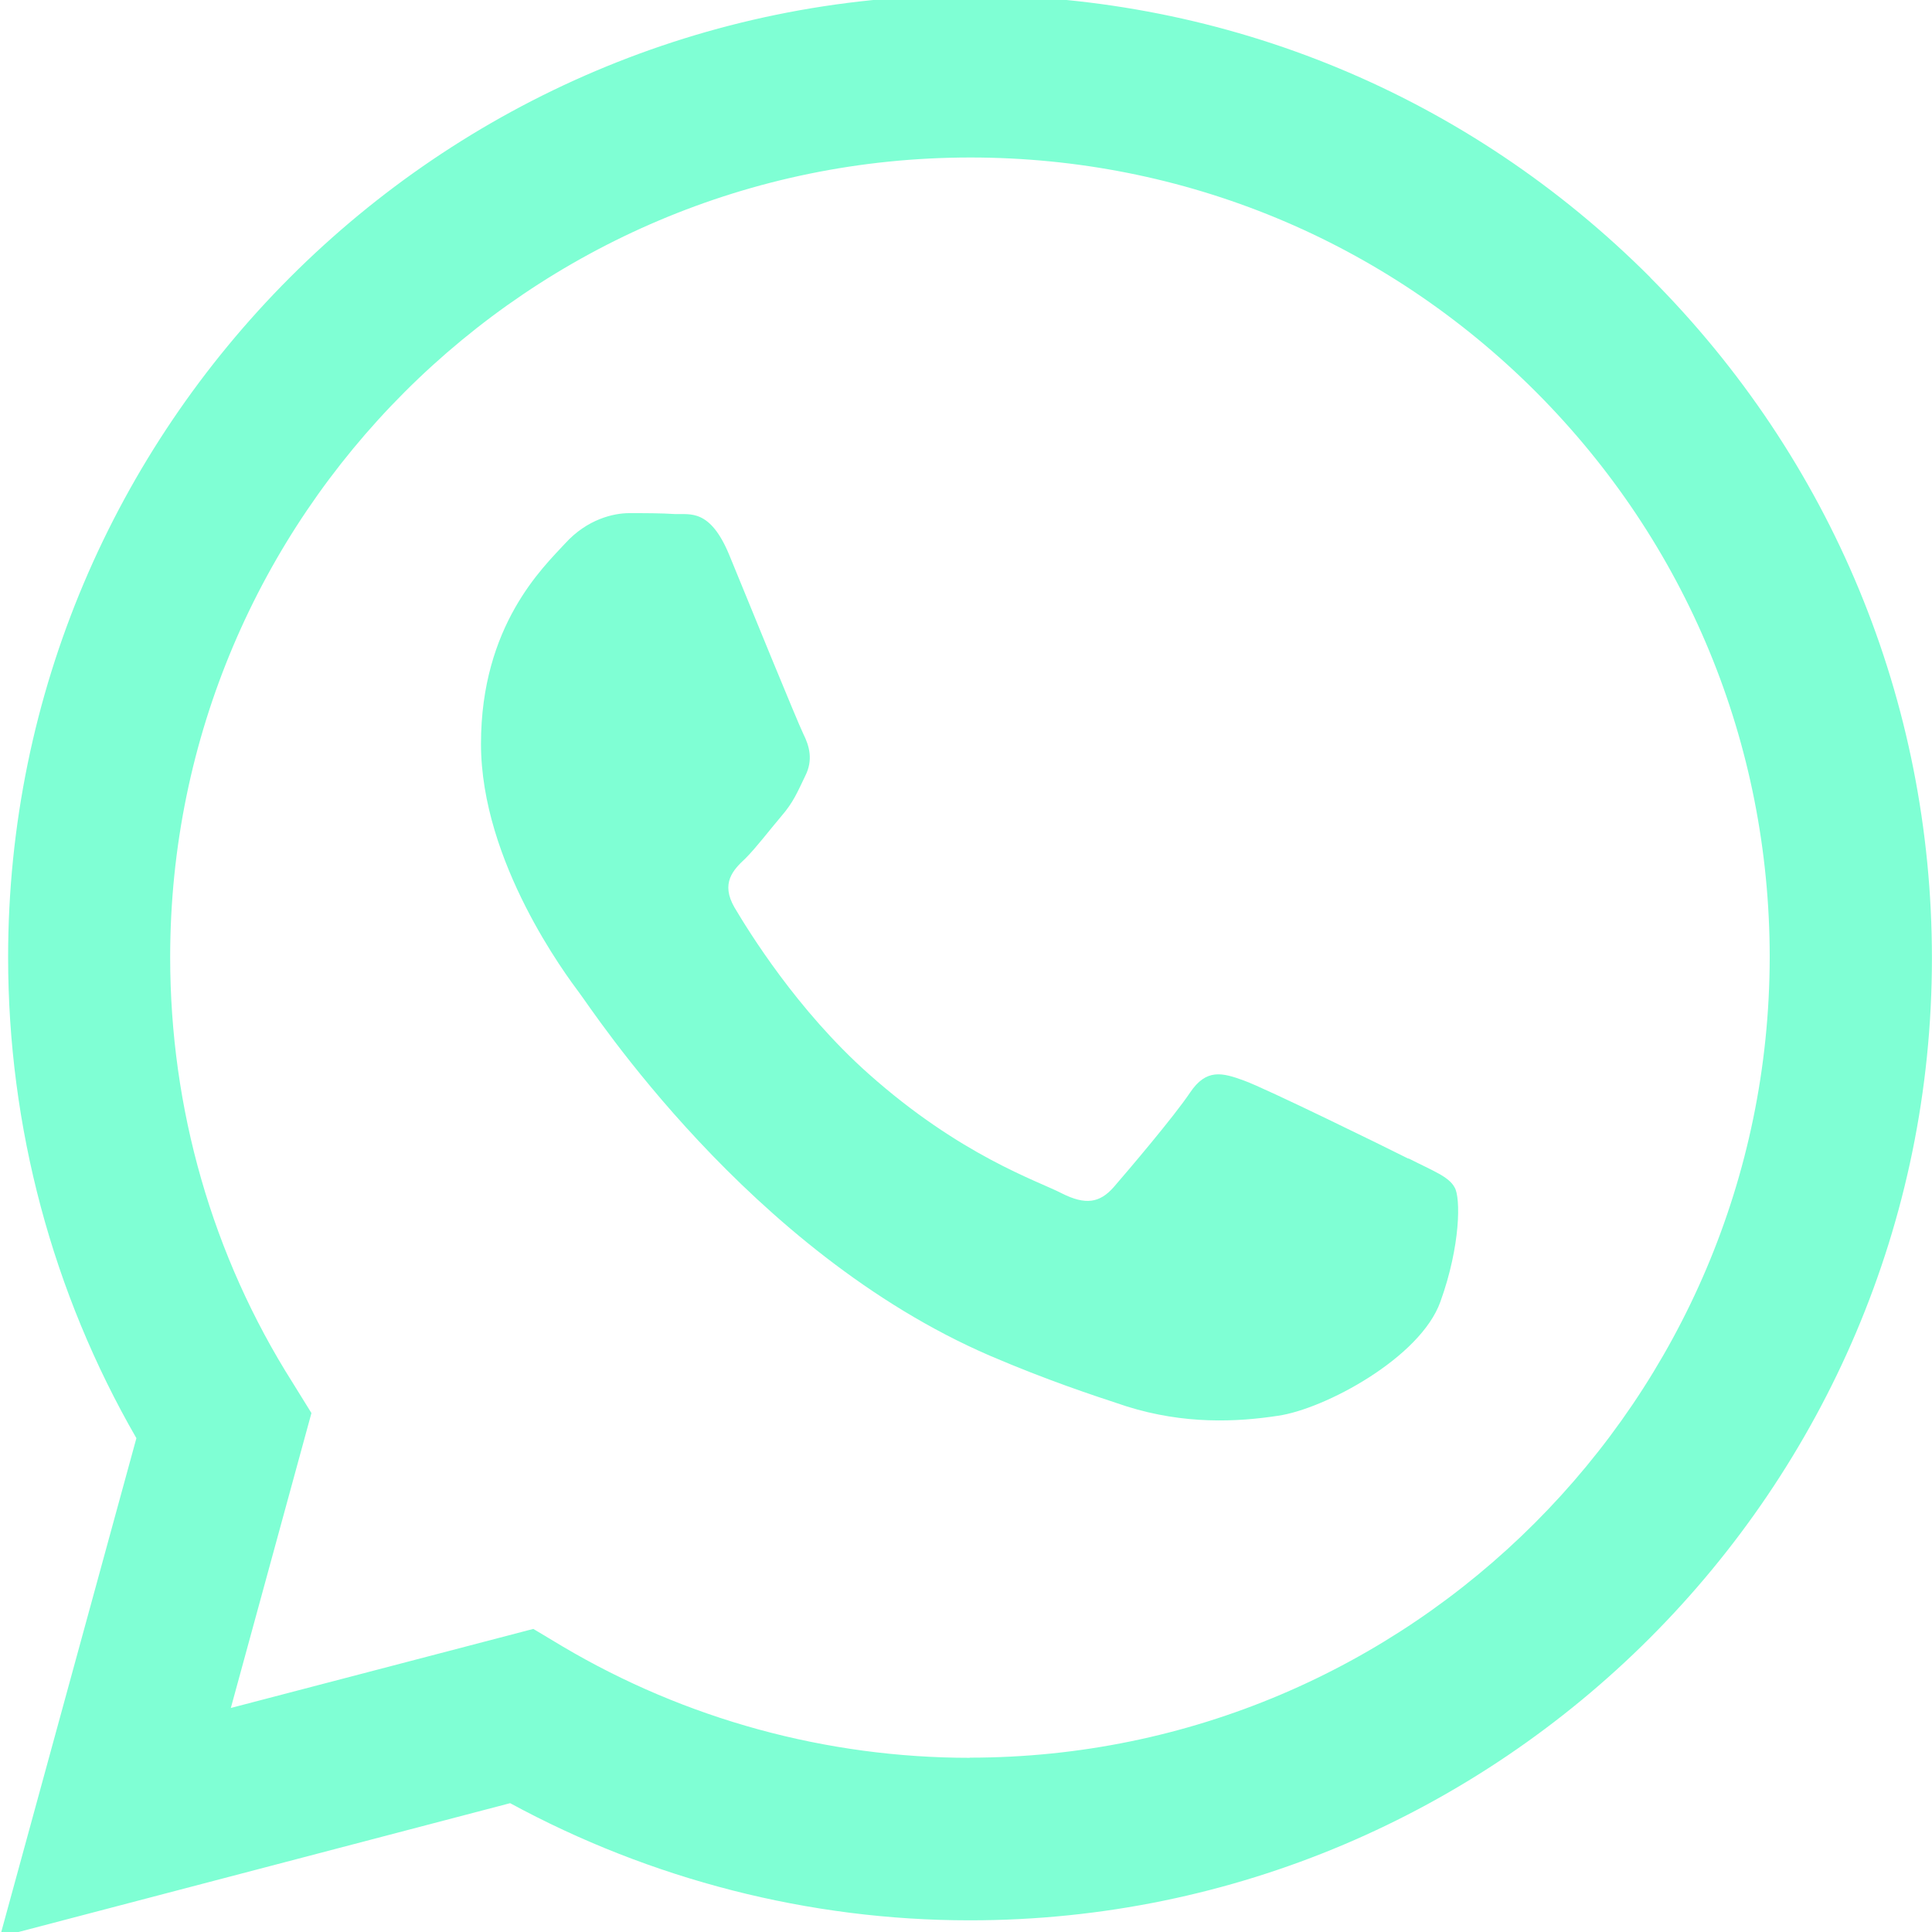
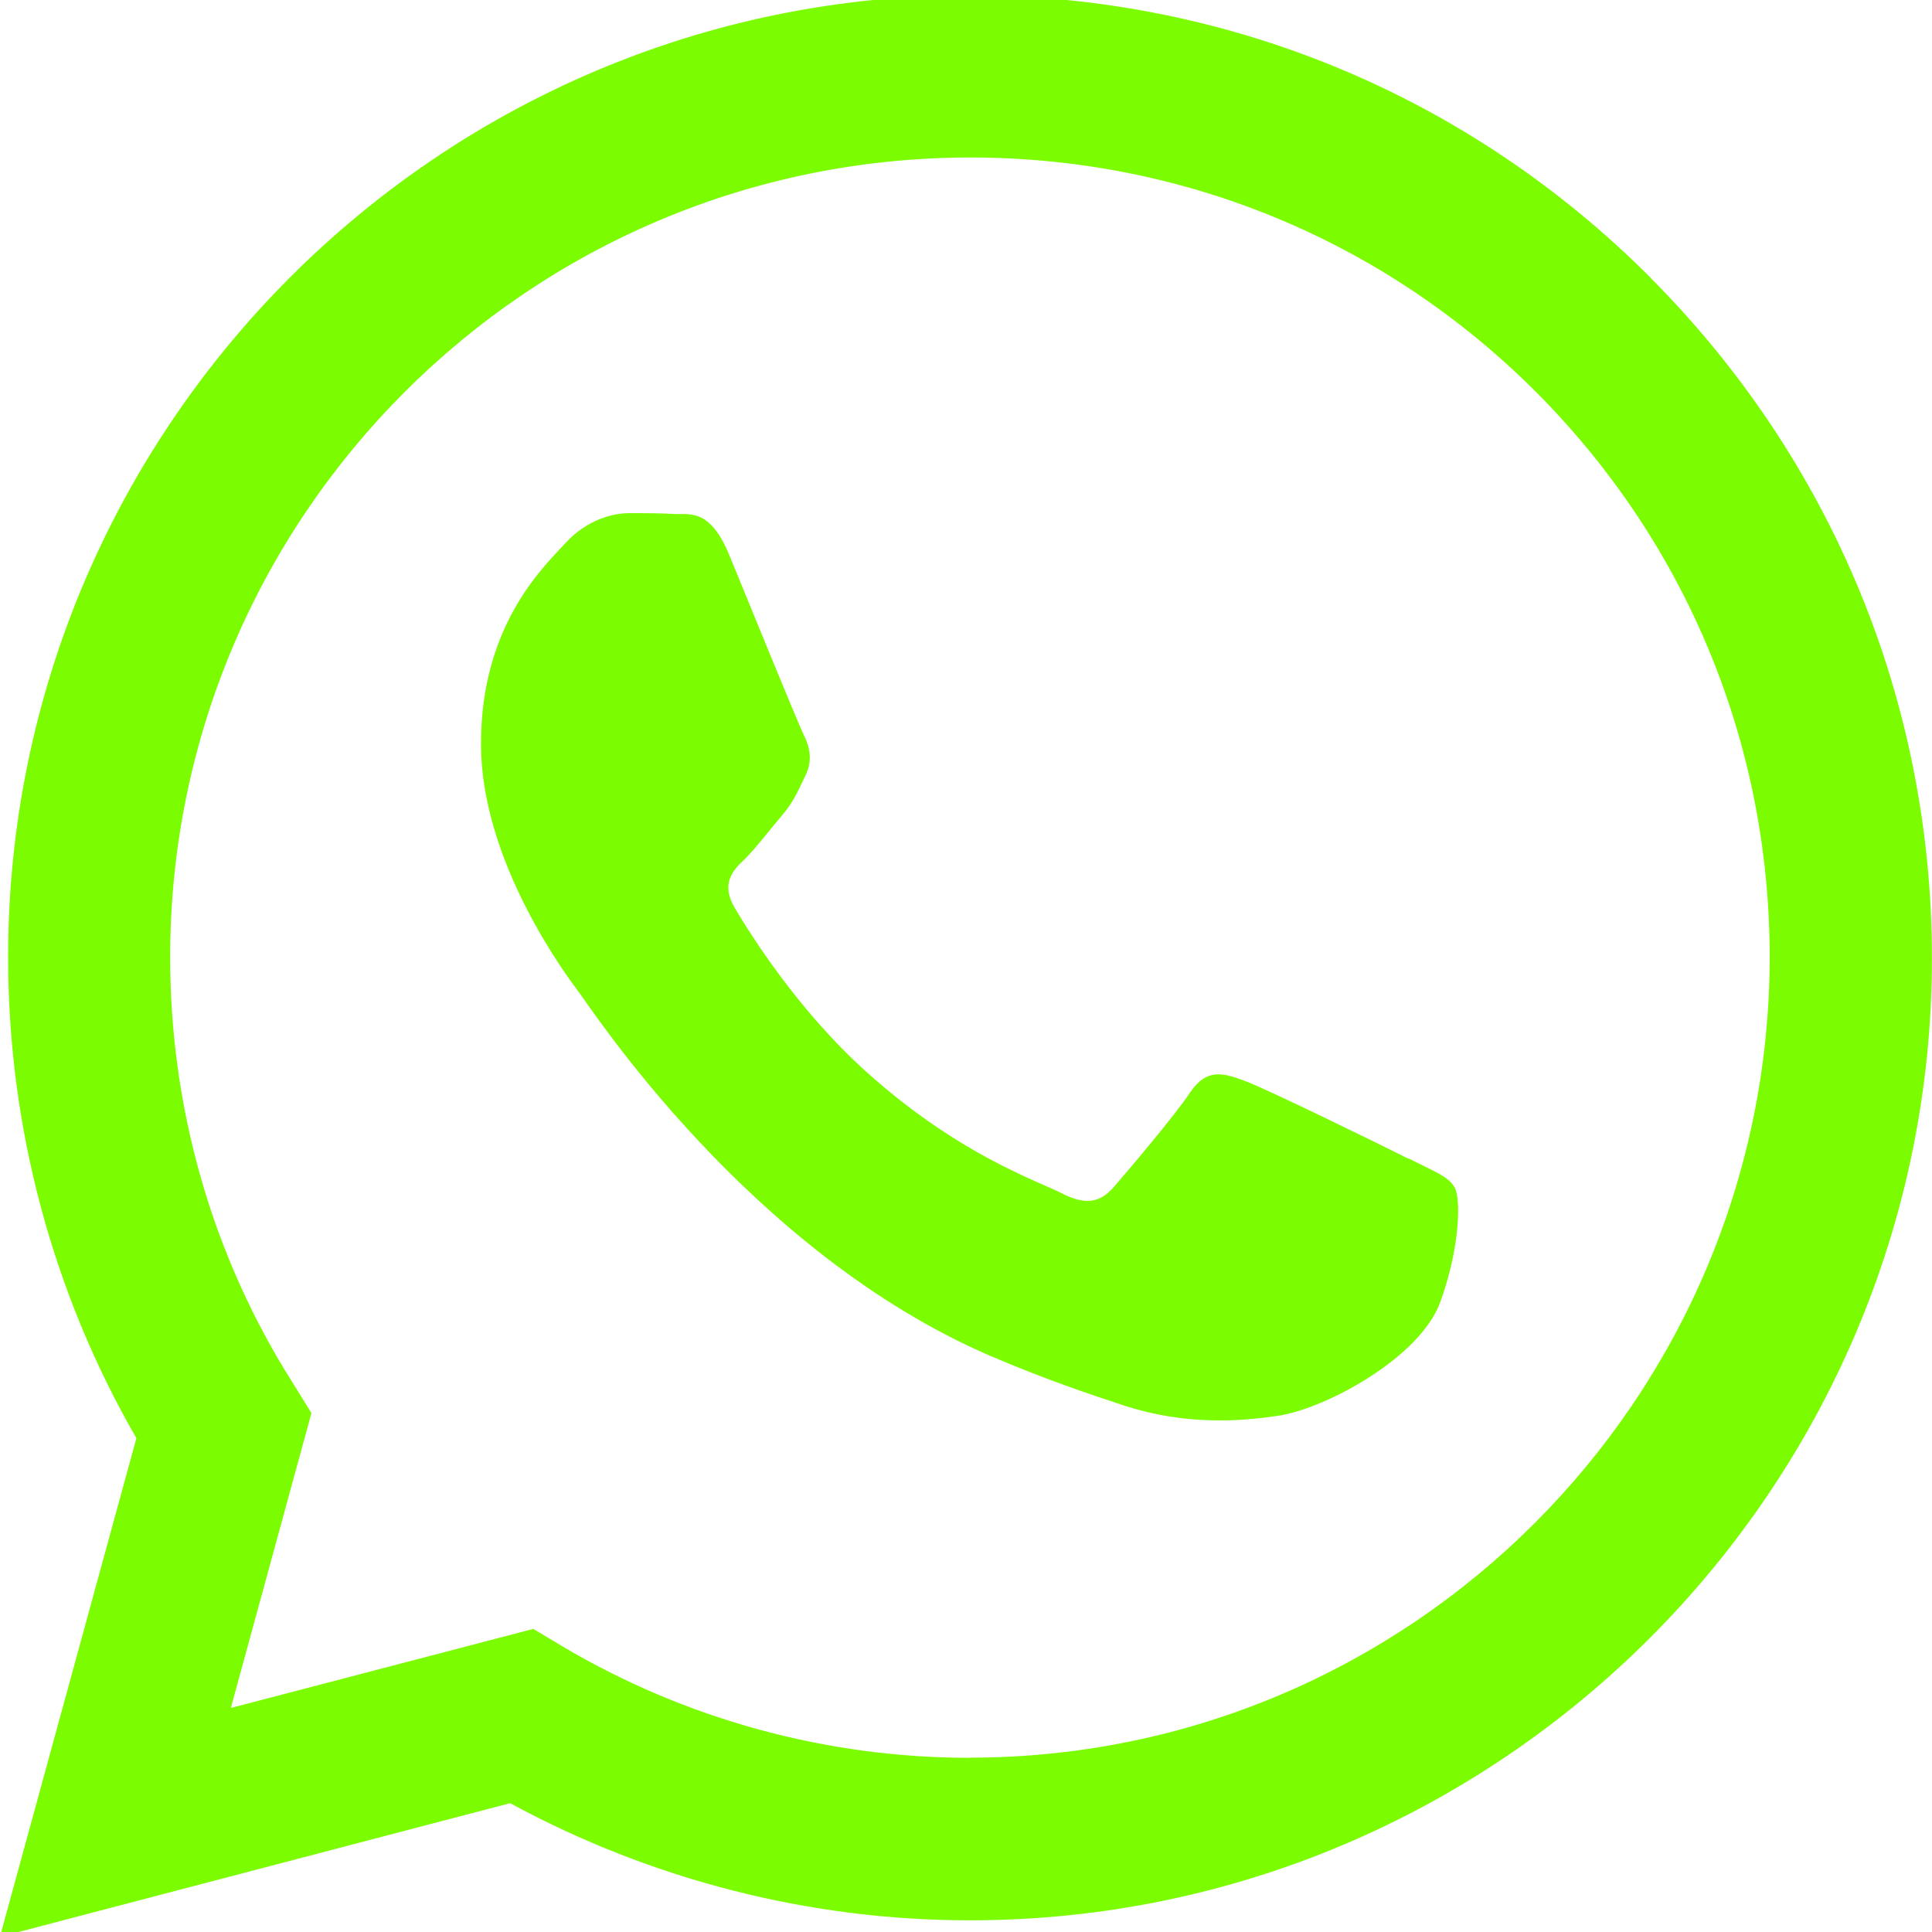
<svg xmlns="http://www.w3.org/2000/svg" width="25" height="25">
  <g>
    <rect fill="none" id="canvas_background" height="514" width="514" y="-1" x="-1" />
  </g>
  <g>
    <g id="surface1">
-       <path id="svg_1" fill-rule="evenodd" fill="aquamarine" d="m21.355,3.59c-2.352,-2.355 -5.477,-3.652 -8.809,-3.652c-6.859,0 -12.441,5.586 -12.441,12.449c0,2.195 0.574,4.34 1.66,6.223l-1.766,6.453l6.602,-1.73c1.82,0.988 3.867,1.516 5.945,1.516l0.004,0c6.859,0 12.449,-5.586 12.449,-12.449c0,-3.328 -1.297,-6.453 -3.645,-8.809zm-8.805,19.156c-1.859,0 -3.68,-0.5 -5.27,-1.441l-0.379,-0.227l-3.914,1.023l1.043,-3.816l-0.242,-0.391c-1.043,-1.645 -1.586,-3.551 -1.586,-5.508c0,-5.707 4.641,-10.348 10.355,-10.348c2.762,0 5.363,1.078 7.316,3.031c1.953,1.957 3.027,4.555 3.027,7.32c-0.008,5.711 -4.648,10.355 -10.352,10.355zm5.672,-7.754c-0.309,-0.156 -1.84,-0.906 -2.121,-1.008c-0.285,-0.105 -0.492,-0.16 -0.703,0.156c-0.207,0.309 -0.805,1.012 -0.988,1.223c-0.18,0.203 -0.363,0.234 -0.672,0.078c-0.309,-0.16 -1.312,-0.488 -2.5,-1.547c-0.926,-0.824 -1.551,-1.844 -1.734,-2.152c-0.18,-0.312 -0.02,-0.484 0.141,-0.633c0.141,-0.141 0.309,-0.363 0.465,-0.547c0.156,-0.18 0.207,-0.309 0.309,-0.52c0.105,-0.207 0.055,-0.387 -0.023,-0.543c-0.078,-0.16 -0.703,-1.691 -0.957,-2.312c-0.25,-0.609 -0.512,-0.527 -0.703,-0.535c-0.18,-0.012 -0.387,-0.012 -0.594,-0.012c-0.203,0 -0.543,0.078 -0.828,0.391c-0.285,0.309 -1.09,1.062 -1.09,2.594c0,1.531 1.113,3.008 1.27,3.219c0.16,0.207 2.195,3.352 5.316,4.699c0.738,0.316 1.32,0.508 1.77,0.656c0.746,0.234 1.422,0.203 1.957,0.121c0.602,-0.086 1.844,-0.75 2.102,-1.477c0.262,-0.727 0.262,-1.348 0.184,-1.477c-0.074,-0.141 -0.281,-0.215 -0.594,-0.375l-0.004,0zm0,0" />
+       <path id="svg_1" fill-rule="evenodd" fill="lawngreen" d="m21.355,3.59c-2.352,-2.355 -5.477,-3.652 -8.809,-3.652c-6.859,0 -12.441,5.586 -12.441,12.449c0,2.195 0.574,4.34 1.66,6.223l-1.766,6.453l6.602,-1.73c1.82,0.988 3.867,1.516 5.945,1.516l0.004,0c6.859,0 12.449,-5.586 12.449,-12.449c0,-3.328 -1.297,-6.453 -3.645,-8.809zm-8.805,19.156c-1.859,0 -3.68,-0.5 -5.27,-1.441l-0.379,-0.227l-3.914,1.023l1.043,-3.816l-0.242,-0.391c-1.043,-1.645 -1.586,-3.551 -1.586,-5.508c0,-5.707 4.641,-10.348 10.355,-10.348c2.762,0 5.363,1.078 7.316,3.031c1.953,1.957 3.027,4.555 3.027,7.32c-0.008,5.711 -4.648,10.355 -10.352,10.355zm5.672,-7.754c-0.309,-0.156 -1.84,-0.906 -2.121,-1.008c-0.285,-0.105 -0.492,-0.16 -0.703,0.156c-0.207,0.309 -0.805,1.012 -0.988,1.223c-0.18,0.203 -0.363,0.234 -0.672,0.078c-0.309,-0.16 -1.312,-0.488 -2.5,-1.547c-0.926,-0.824 -1.551,-1.844 -1.734,-2.152c-0.18,-0.312 -0.02,-0.484 0.141,-0.633c0.141,-0.141 0.309,-0.363 0.465,-0.547c0.156,-0.18 0.207,-0.309 0.309,-0.52c0.105,-0.207 0.055,-0.387 -0.023,-0.543c-0.078,-0.16 -0.703,-1.691 -0.957,-2.312c-0.25,-0.609 -0.512,-0.527 -0.703,-0.535c-0.18,-0.012 -0.387,-0.012 -0.594,-0.012c-0.203,0 -0.543,0.078 -0.828,0.391c-0.285,0.309 -1.09,1.062 -1.09,2.594c0,1.531 1.113,3.008 1.27,3.219c0.16,0.207 2.195,3.352 5.316,4.699c0.738,0.316 1.32,0.508 1.77,0.656c0.746,0.234 1.422,0.203 1.957,0.121c0.602,-0.086 1.844,-0.75 2.102,-1.477c0.262,-0.727 0.262,-1.348 0.184,-1.477c-0.074,-0.141 -0.281,-0.215 -0.594,-0.375l-0.004,0zm0,0" />
    </g>
  </g>
</svg>
